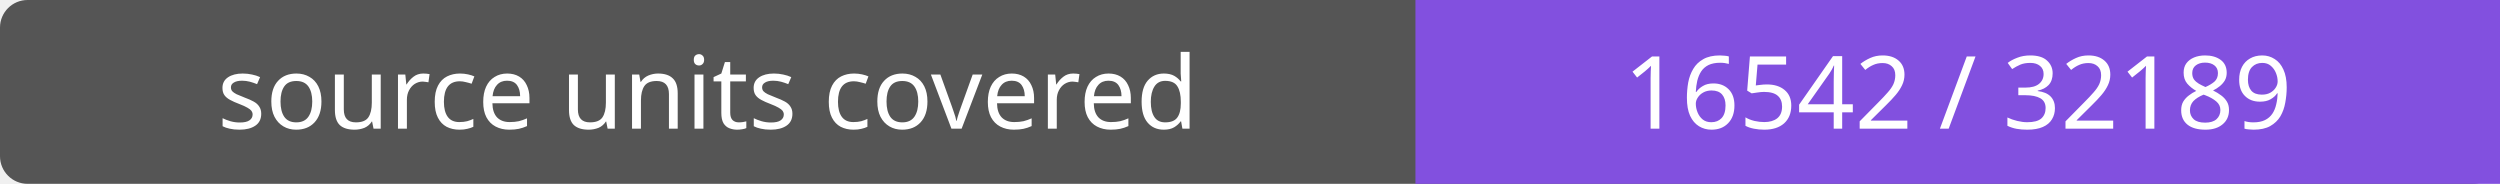
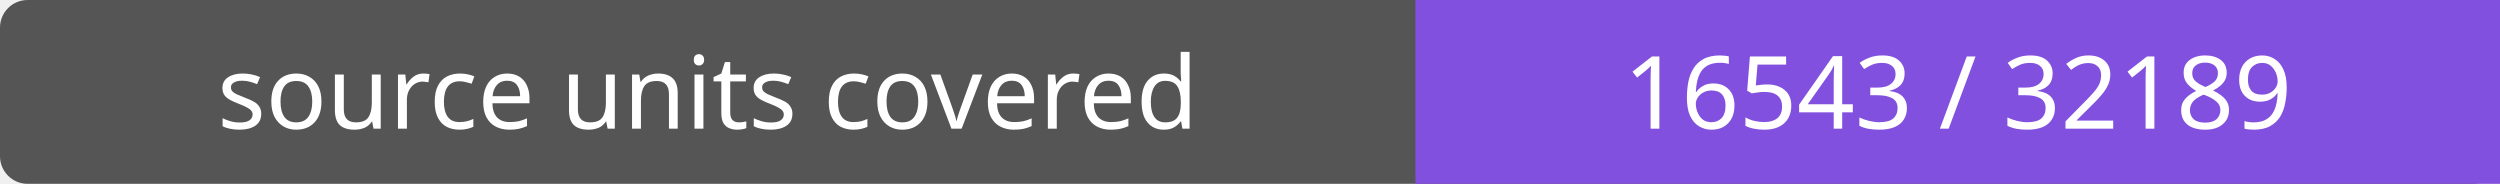
- <svg xmlns="http://www.w3.org/2000/svg" width="272" height="20" role="img" aria-label="source units covered: 16542 / 32189">
+ <svg xmlns="http://www.w3.org/2000/svg" width="272" height="20" role="img" aria-label="source units covered: 16543 / 32189">
  <rect width="272" height="20" rx="3" fill="#555" />
  <path fill="#8250df" d="M154 0h118v20H154z" />
  <g fill="#fff" text-anchor="middle" font-family="Verdana,sans-serif" font-size="11">
    <text x="77.0" y="14">source units covered</text>
-     <text x="213.0" y="14">16542 / 32189</text>
+     <text x="213.0" y="14">16543 / 32189</text>
  </g>
</svg>
